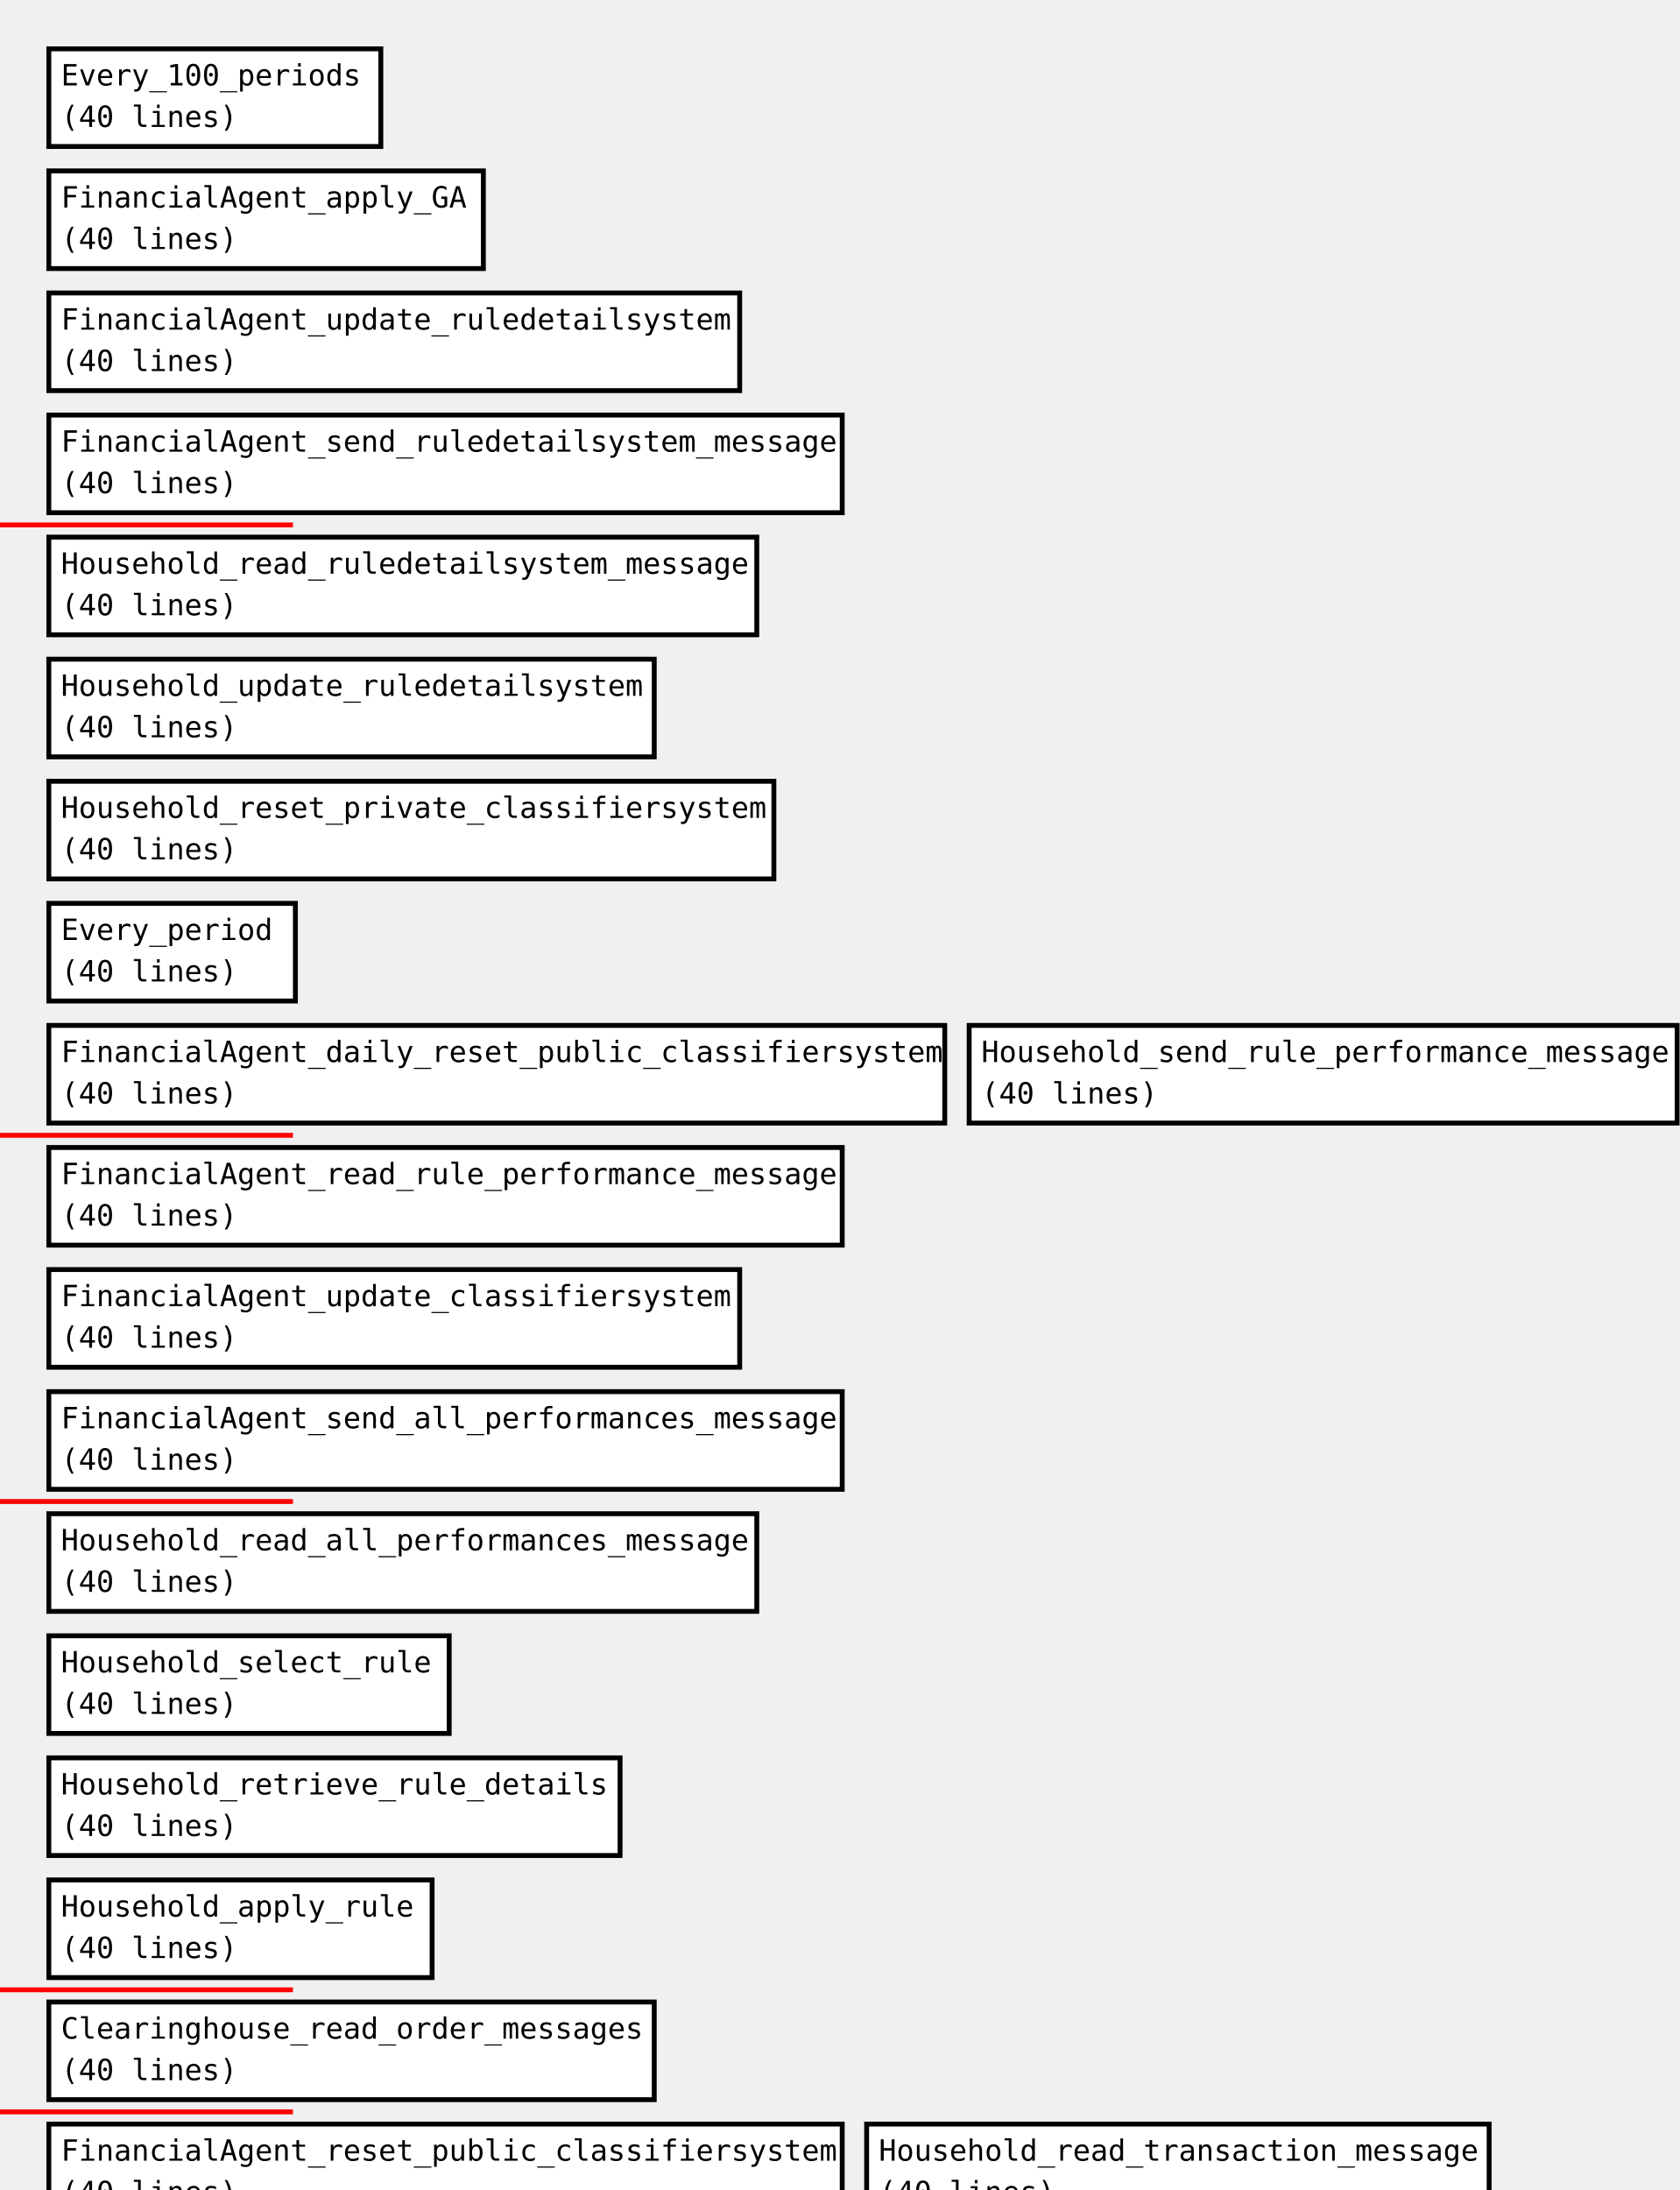
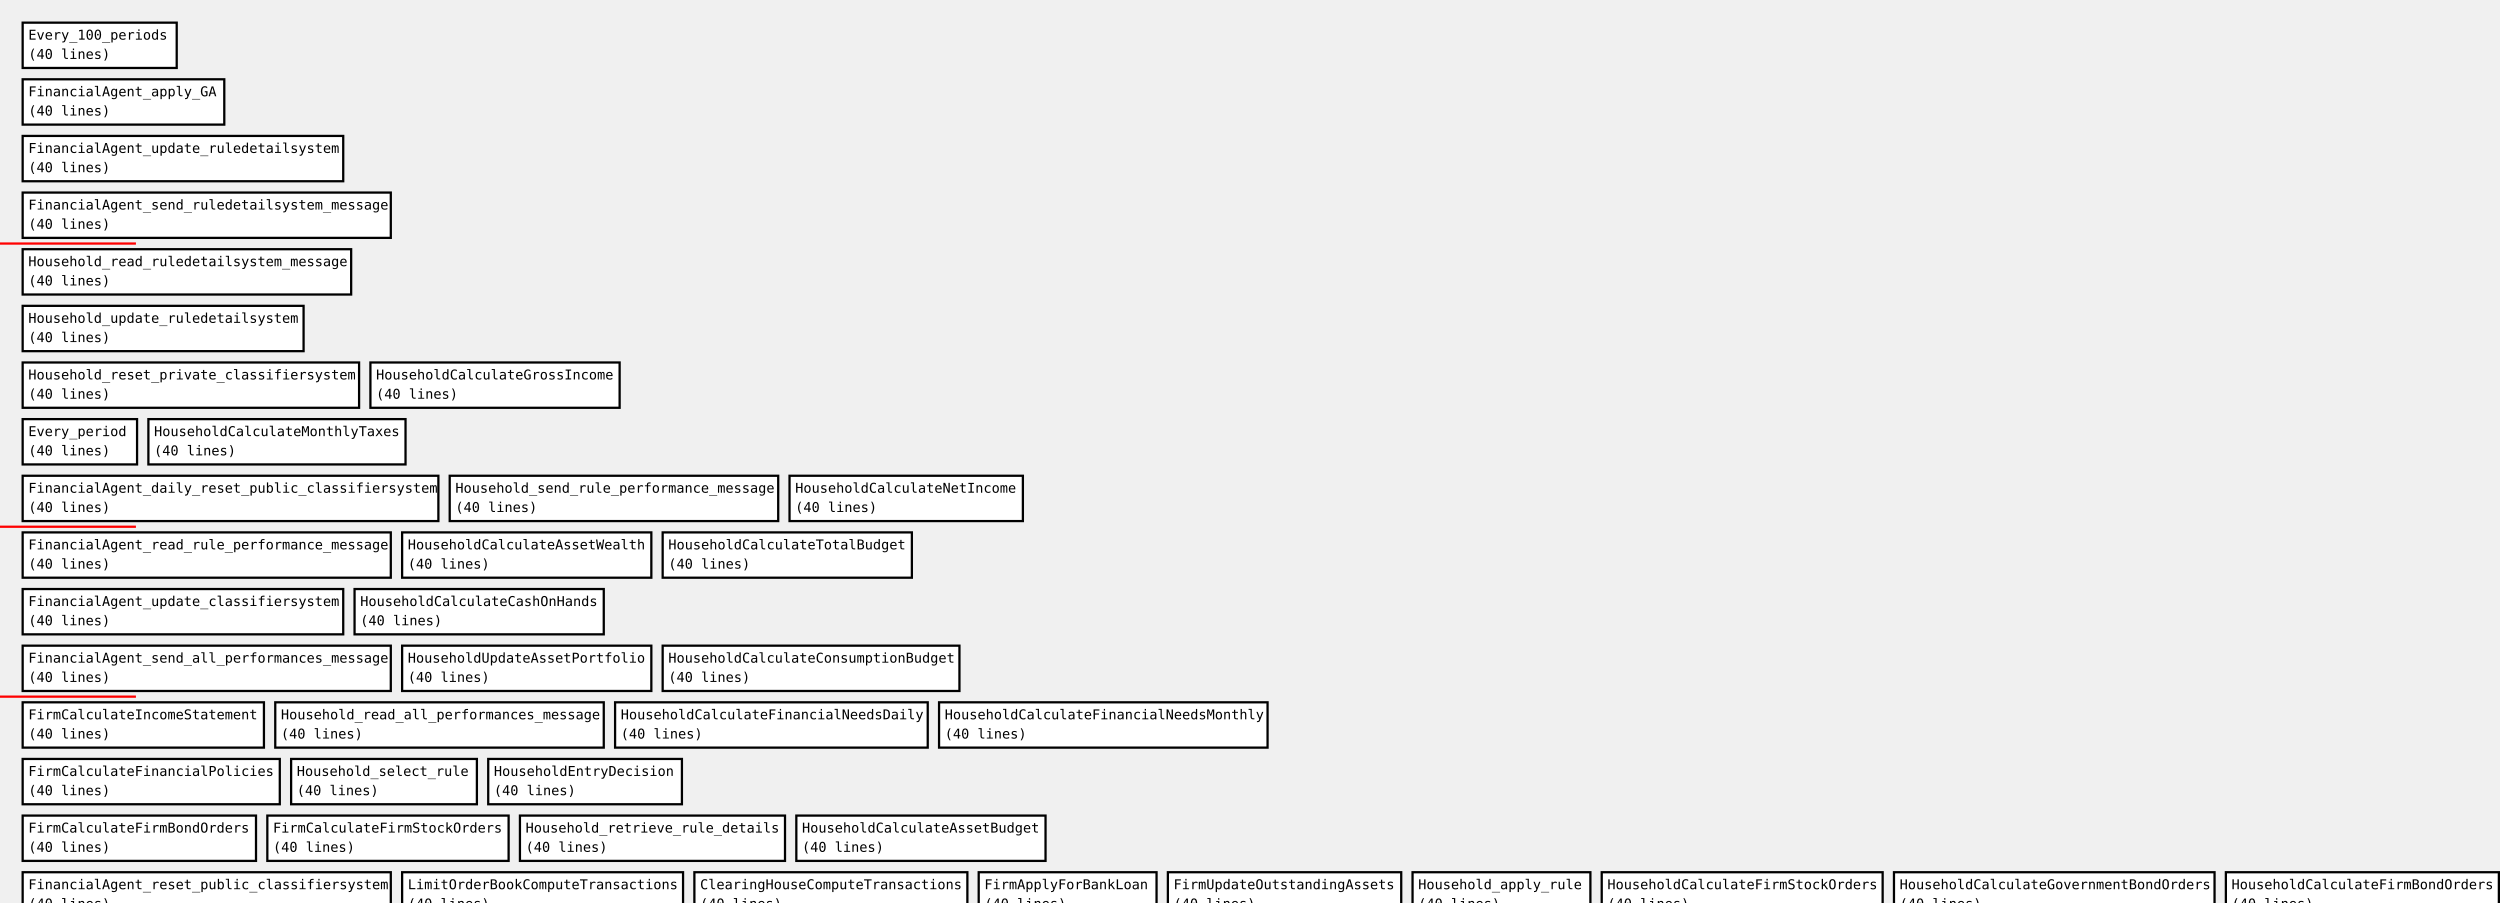
<svg xmlns="http://www.w3.org/2000/svg" width="100%" height="100%" version="1.1">
  <rect x="20" y="20" width="136" height="40" stroke="black" stroke-width="2" fill="white" />
  <text x="25" y="35" style="font-family: Lucida Console, monospace; font-size: 12px">Every_100_periods</text>
  <text x="25" y="52" style="font-family: Lucida Console, monospace; font-size: 12px">(40 lines)</text>
  <rect x="20" y="70" width="178" height="40" stroke="black" stroke-width="2" fill="white" />
  <text x="25" y="85" style="font-family: Lucida Console, monospace; font-size: 12px">FinancialAgent_apply_GA</text>
  <text x="25" y="102" style="font-family: Lucida Console, monospace; font-size: 12px">(40 lines)</text>
  <rect x="20" y="120" width="283" height="40" stroke="black" stroke-width="2" fill="white" />
  <text x="25" y="135" style="font-family: Lucida Console, monospace; font-size: 12px">FinancialAgent_update_ruledetailsystem</text>
  <text x="25" y="152" style="font-family: Lucida Console, monospace; font-size: 12px">(40 lines)</text>
  <rect x="20" y="170" width="325" height="40" stroke="black" stroke-width="2" fill="white" />
  <text x="25" y="185" style="font-family: Lucida Console, monospace; font-size: 12px">FinancialAgent_send_ruledetailsystem_message</text>
  <text x="25" y="202" style="font-family: Lucida Console, monospace; font-size: 12px">(40 lines)</text>
  <line x1="0" y1="215" x2="120" y2="215" style="stroke:rgb(256,0,0);stroke-width:2" />
  <rect x="20" y="220" width="290" height="40" stroke="black" stroke-width="2" fill="white" />
  <text x="25" y="235" style="font-family: Lucida Console, monospace; font-size: 12px">Household_read_ruledetailsystem_message</text>
  <text x="25" y="252" style="font-family: Lucida Console, monospace; font-size: 12px">(40 lines)</text>
  <rect x="20" y="270" width="248" height="40" stroke="black" stroke-width="2" fill="white" />
  <text x="25" y="285" style="font-family: Lucida Console, monospace; font-size: 12px">Household_update_ruledetailsystem</text>
  <text x="25" y="302" style="font-family: Lucida Console, monospace; font-size: 12px">(40 lines)</text>
  <rect x="20" y="320" width="297" height="40" stroke="black" stroke-width="2" fill="white" />
  <text x="25" y="335" style="font-family: Lucida Console, monospace; font-size: 12px">Household_reset_private_classifiersystem</text>
  <text x="25" y="352" style="font-family: Lucida Console, monospace; font-size: 12px">(40 lines)</text>
+   <rect x="327" y="320" width="220" height="40" stroke="black" stroke-width="2" fill="white" />
+   <text x="332" y="335" style="font-family: Lucida Console, monospace; font-size: 12px">HouseholdCalculateGrossIncome</text>
+   <text x="332" y="352" style="font-family: Lucida Console, monospace; font-size: 12px">(40 lines)</text>
  <rect x="20" y="370" width="101" height="40" stroke="black" stroke-width="2" fill="white" />
  <text x="25" y="385" style="font-family: Lucida Console, monospace; font-size: 12px">Every_period</text>
  <text x="25" y="402" style="font-family: Lucida Console, monospace; font-size: 12px">(40 lines)</text>
+   <rect x="131" y="370" width="227" height="40" stroke="black" stroke-width="2" fill="white" />
+   <text x="136" y="385" style="font-family: Lucida Console, monospace; font-size: 12px">HouseholdCalculateMonthlyTaxes</text>
+   <text x="136" y="402" style="font-family: Lucida Console, monospace; font-size: 12px">(40 lines)</text>
  <rect x="20" y="420" width="367" height="40" stroke="black" stroke-width="2" fill="white" />
  <text x="25" y="435" style="font-family: Lucida Console, monospace; font-size: 12px">FinancialAgent_daily_reset_public_classifiersystem</text>
  <text x="25" y="452" style="font-family: Lucida Console, monospace; font-size: 12px">(40 lines)</text>
  <rect x="397" y="420" width="290" height="40" stroke="black" stroke-width="2" fill="white" />
  <text x="402" y="435" style="font-family: Lucida Console, monospace; font-size: 12px">Household_send_rule_performance_message</text>
  <text x="402" y="452" style="font-family: Lucida Console, monospace; font-size: 12px">(40 lines)</text>
+   <rect x="697" y="420" width="206" height="40" stroke="black" stroke-width="2" fill="white" />
+   <text x="702" y="435" style="font-family: Lucida Console, monospace; font-size: 12px">HouseholdCalculateNetIncome</text>
+   <text x="702" y="452" style="font-family: Lucida Console, monospace; font-size: 12px">(40 lines)</text>
  <line x1="0" y1="465" x2="120" y2="465" style="stroke:rgb(256,0,0);stroke-width:2" />
  <rect x="20" y="470" width="325" height="40" stroke="black" stroke-width="2" fill="white" />
  <text x="25" y="485" style="font-family: Lucida Console, monospace; font-size: 12px">FinancialAgent_read_rule_performance_message</text>
  <text x="25" y="502" style="font-family: Lucida Console, monospace; font-size: 12px">(40 lines)</text>
+   <rect x="355" y="470" width="220" height="40" stroke="black" stroke-width="2" fill="white" />
+   <text x="360" y="485" style="font-family: Lucida Console, monospace; font-size: 12px">HouseholdCalculateAssetWealth</text>
+   <text x="360" y="502" style="font-family: Lucida Console, monospace; font-size: 12px">(40 lines)</text>
+   <rect x="585" y="470" width="220" height="40" stroke="black" stroke-width="2" fill="white" />
+   <text x="590" y="485" style="font-family: Lucida Console, monospace; font-size: 12px">HouseholdCalculateTotalBudget</text>
+   <text x="590" y="502" style="font-family: Lucida Console, monospace; font-size: 12px">(40 lines)</text>
  <rect x="20" y="520" width="283" height="40" stroke="black" stroke-width="2" fill="white" />
  <text x="25" y="535" style="font-family: Lucida Console, monospace; font-size: 12px">FinancialAgent_update_classifiersystem</text>
  <text x="25" y="552" style="font-family: Lucida Console, monospace; font-size: 12px">(40 lines)</text>
+   <rect x="313" y="520" width="220" height="40" stroke="black" stroke-width="2" fill="white" />
+   <text x="318" y="535" style="font-family: Lucida Console, monospace; font-size: 12px">HouseholdCalculateCashOnHands</text>
+   <text x="318" y="552" style="font-family: Lucida Console, monospace; font-size: 12px">(40 lines)</text>
  <rect x="20" y="570" width="325" height="40" stroke="black" stroke-width="2" fill="white" />
  <text x="25" y="585" style="font-family: Lucida Console, monospace; font-size: 12px">FinancialAgent_send_all_performances_message</text>
  <text x="25" y="602" style="font-family: Lucida Console, monospace; font-size: 12px">(40 lines)</text>
+   <rect x="355" y="570" width="220" height="40" stroke="black" stroke-width="2" fill="white" />
+   <text x="360" y="585" style="font-family: Lucida Console, monospace; font-size: 12px">HouseholdUpdateAssetPortfolio</text>
+   <text x="360" y="602" style="font-family: Lucida Console, monospace; font-size: 12px">(40 lines)</text>
+   <rect x="585" y="570" width="262" height="40" stroke="black" stroke-width="2" fill="white" />
+   <text x="590" y="585" style="font-family: Lucida Console, monospace; font-size: 12px">HouseholdCalculateConsumptionBudget</text>
+   <text x="590" y="602" style="font-family: Lucida Console, monospace; font-size: 12px">(40 lines)</text>
  <line x1="0" y1="615" x2="120" y2="615" style="stroke:rgb(256,0,0);stroke-width:2" />
-   <rect x="20" y="620" width="290" height="40" stroke="black" stroke-width="2" fill="white" />
-   <text x="25" y="635" style="font-family: Lucida Console, monospace; font-size: 12px">Household_read_all_performances_message</text>
+   <rect x="20" y="620" width="213" height="40" stroke="black" stroke-width="2" fill="white" />
+   <text x="25" y="635" style="font-family: Lucida Console, monospace; font-size: 12px">FirmCalculateIncomeStatement</text>
  <text x="25" y="652" style="font-family: Lucida Console, monospace; font-size: 12px">(40 lines)</text>
-   <rect x="20" y="670" width="164" height="40" stroke="black" stroke-width="2" fill="white" />
-   <text x="25" y="685" style="font-family: Lucida Console, monospace; font-size: 12px">Household_select_rule</text>
+   <rect x="243" y="620" width="290" height="40" stroke="black" stroke-width="2" fill="white" />
+   <text x="248" y="635" style="font-family: Lucida Console, monospace; font-size: 12px">Household_read_all_performances_message</text>
+   <text x="248" y="652" style="font-family: Lucida Console, monospace; font-size: 12px">(40 lines)</text>
+   <rect x="543" y="620" width="276" height="40" stroke="black" stroke-width="2" fill="white" />
+   <text x="548" y="635" style="font-family: Lucida Console, monospace; font-size: 12px">HouseholdCalculateFinancialNeedsDaily</text>
+   <text x="548" y="652" style="font-family: Lucida Console, monospace; font-size: 12px">(40 lines)</text>
+   <rect x="829" y="620" width="290" height="40" stroke="black" stroke-width="2" fill="white" />
+   <text x="834" y="635" style="font-family: Lucida Console, monospace; font-size: 12px">HouseholdCalculateFinancialNeedsMonthly</text>
+   <text x="834" y="652" style="font-family: Lucida Console, monospace; font-size: 12px">(40 lines)</text>
+   <rect x="20" y="670" width="227" height="40" stroke="black" stroke-width="2" fill="white" />
+   <text x="25" y="685" style="font-family: Lucida Console, monospace; font-size: 12px">FirmCalculateFinancialPolicies</text>
  <text x="25" y="702" style="font-family: Lucida Console, monospace; font-size: 12px">(40 lines)</text>
-   <rect x="20" y="720" width="234" height="40" stroke="black" stroke-width="2" fill="white" />
-   <text x="25" y="735" style="font-family: Lucida Console, monospace; font-size: 12px">Household_retrieve_rule_details</text>
+   <rect x="257" y="670" width="164" height="40" stroke="black" stroke-width="2" fill="white" />
+   <text x="262" y="685" style="font-family: Lucida Console, monospace; font-size: 12px">Household_select_rule</text>
+   <text x="262" y="702" style="font-family: Lucida Console, monospace; font-size: 12px">(40 lines)</text>
+   <rect x="431" y="670" width="171" height="40" stroke="black" stroke-width="2" fill="white" />
+   <text x="436" y="685" style="font-family: Lucida Console, monospace; font-size: 12px">HouseholdEntryDecision</text>
+   <text x="436" y="702" style="font-family: Lucida Console, monospace; font-size: 12px">(40 lines)</text>
+   <rect x="20" y="720" width="206" height="40" stroke="black" stroke-width="2" fill="white" />
+   <text x="25" y="735" style="font-family: Lucida Console, monospace; font-size: 12px">FirmCalculateFirmBondOrders</text>
  <text x="25" y="752" style="font-family: Lucida Console, monospace; font-size: 12px">(40 lines)</text>
-   <rect x="20" y="770" width="157" height="40" stroke="black" stroke-width="2" fill="white" />
-   <text x="25" y="785" style="font-family: Lucida Console, monospace; font-size: 12px">Household_apply_rule</text>
+   <rect x="236" y="720" width="213" height="40" stroke="black" stroke-width="2" fill="white" />
+   <text x="241" y="735" style="font-family: Lucida Console, monospace; font-size: 12px">FirmCalculateFirmStockOrders</text>
+   <text x="241" y="752" style="font-family: Lucida Console, monospace; font-size: 12px">(40 lines)</text>
+   <rect x="459" y="720" width="234" height="40" stroke="black" stroke-width="2" fill="white" />
+   <text x="464" y="735" style="font-family: Lucida Console, monospace; font-size: 12px">Household_retrieve_rule_details</text>
+   <text x="464" y="752" style="font-family: Lucida Console, monospace; font-size: 12px">(40 lines)</text>
+   <rect x="703" y="720" width="220" height="40" stroke="black" stroke-width="2" fill="white" />
+   <text x="708" y="735" style="font-family: Lucida Console, monospace; font-size: 12px">HouseholdCalculateAssetBudget</text>
+   <text x="708" y="752" style="font-family: Lucida Console, monospace; font-size: 12px">(40 lines)</text>
+   <rect x="20" y="770" width="325" height="40" stroke="black" stroke-width="2" fill="white" />
+   <text x="25" y="785" style="font-family: Lucida Console, monospace; font-size: 12px">FinancialAgent_reset_public_classifiersystem</text>
  <text x="25" y="802" style="font-family: Lucida Console, monospace; font-size: 12px">(40 lines)</text>
+   <rect x="355" y="770" width="248" height="40" stroke="black" stroke-width="2" fill="white" />
+   <text x="360" y="785" style="font-family: Lucida Console, monospace; font-size: 12px">LimitOrderBookComputeTransactions</text>
+   <text x="360" y="802" style="font-family: Lucida Console, monospace; font-size: 12px">(40 lines)</text>
+   <rect x="613" y="770" width="241" height="40" stroke="black" stroke-width="2" fill="white" />
+   <text x="618" y="785" style="font-family: Lucida Console, monospace; font-size: 12px">ClearingHouseComputeTransactions</text>
+   <text x="618" y="802" style="font-family: Lucida Console, monospace; font-size: 12px">(40 lines)</text>
+   <rect x="864" y="770" width="157" height="40" stroke="black" stroke-width="2" fill="white" />
+   <text x="869" y="785" style="font-family: Lucida Console, monospace; font-size: 12px">FirmApplyForBankLoan</text>
+   <text x="869" y="802" style="font-family: Lucida Console, monospace; font-size: 12px">(40 lines)</text>
+   <rect x="1031" y="770" width="206" height="40" stroke="black" stroke-width="2" fill="white" />
+   <text x="1036" y="785" style="font-family: Lucida Console, monospace; font-size: 12px">FirmUpdateOutstandingAssets</text>
+   <text x="1036" y="802" style="font-family: Lucida Console, monospace; font-size: 12px">(40 lines)</text>
+   <rect x="1247" y="770" width="157" height="40" stroke="black" stroke-width="2" fill="white" />
+   <text x="1252" y="785" style="font-family: Lucida Console, monospace; font-size: 12px">Household_apply_rule</text>
+   <text x="1252" y="802" style="font-family: Lucida Console, monospace; font-size: 12px">(40 lines)</text>
+   <rect x="1414" y="770" width="248" height="40" stroke="black" stroke-width="2" fill="white" />
+   <text x="1419" y="785" style="font-family: Lucida Console, monospace; font-size: 12px">HouseholdCalculateFirmStockOrders</text>
+   <text x="1419" y="802" style="font-family: Lucida Console, monospace; font-size: 12px">(40 lines)</text>
+   <rect x="1672" y="770" width="283" height="40" stroke="black" stroke-width="2" fill="white" />
+   <text x="1677" y="785" style="font-family: Lucida Console, monospace; font-size: 12px">HouseholdCalculateGovernmentBondOrders</text>
+   <text x="1677" y="802" style="font-family: Lucida Console, monospace; font-size: 12px">(40 lines)</text>
+   <rect x="1965" y="770" width="241" height="40" stroke="black" stroke-width="2" fill="white" />
+   <text x="1970" y="785" style="font-family: Lucida Console, monospace; font-size: 12px">HouseholdCalculateFirmBondOrders</text>
+   <text x="1970" y="802" style="font-family: Lucida Console, monospace; font-size: 12px">(40 lines)</text>
  <line x1="0" y1="815" x2="120" y2="815" style="stroke:rgb(256,0,0);stroke-width:2" />
-   <rect x="20" y="820" width="248" height="40" stroke="black" stroke-width="2" fill="white" />
-   <text x="25" y="835" style="font-family: Lucida Console, monospace; font-size: 12px">Clearinghouse_read_order_messages</text>
-   <text x="25" y="852" style="font-family: Lucida Console, monospace; font-size: 12px">(40 lines)</text>
-   <line x1="0" y1="865" x2="120" y2="865" style="stroke:rgb(256,0,0);stroke-width:2" />
-   <rect x="20" y="870" width="325" height="40" stroke="black" stroke-width="2" fill="white" />
-   <text x="25" y="885" style="font-family: Lucida Console, monospace; font-size: 12px">FinancialAgent_reset_public_classifiersystem</text>
-   <text x="25" y="902" style="font-family: Lucida Console, monospace; font-size: 12px">(40 lines)</text>
-   <rect x="355" y="870" width="255" height="40" stroke="black" stroke-width="2" fill="white" />
-   <text x="360" y="885" style="font-family: Lucida Console, monospace; font-size: 12px">Household_read_transaction_message</text>
-   <text x="360" y="902" style="font-family: Lucida Console, monospace; font-size: 12px">(40 lines)</text>
-   <line x1="0" y1="915" x2="120" y2="915" style="stroke:rgb(256,0,0);stroke-width:2" />
</svg>
